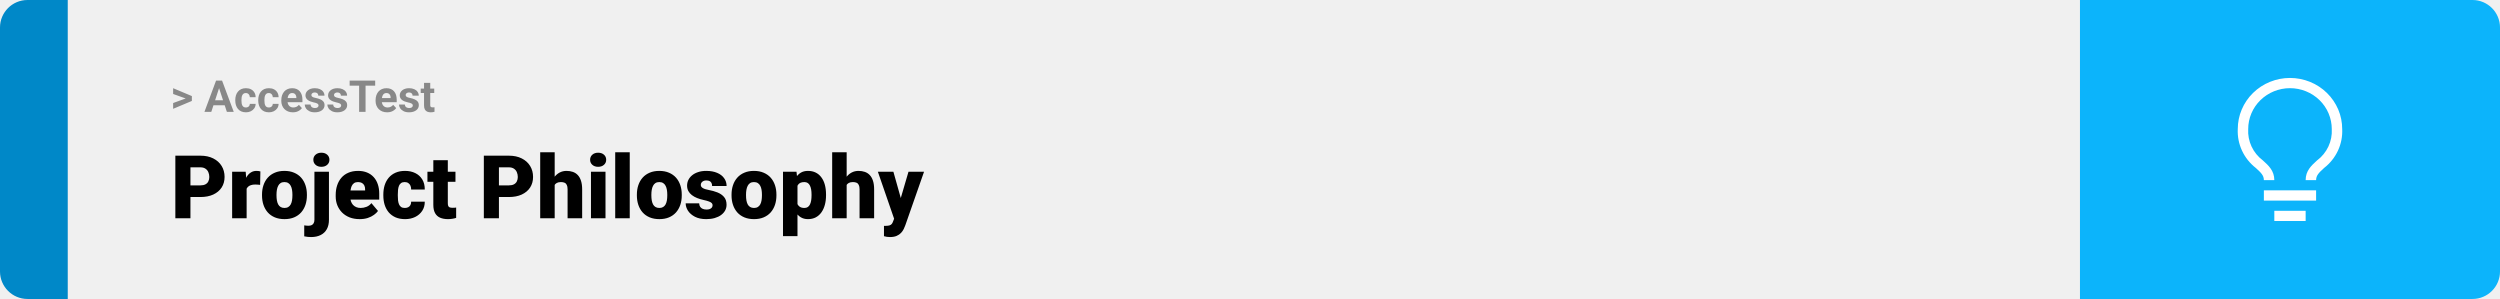
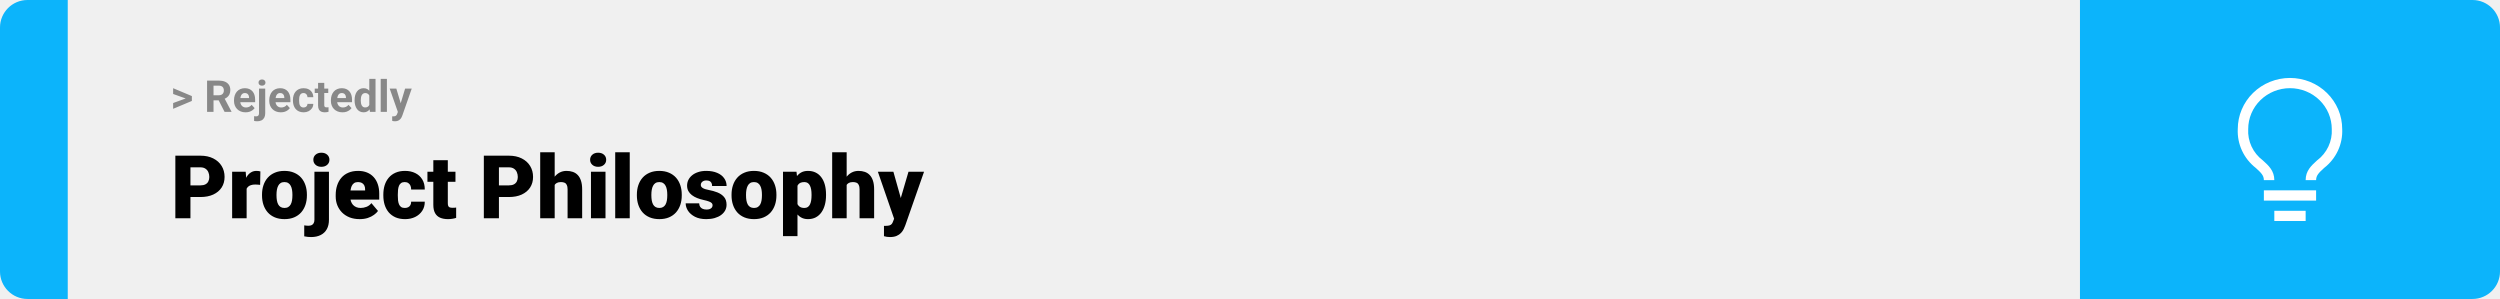
<svg xmlns="http://www.w3.org/2000/svg" width="1363" height="163" viewBox="0 0 1363 163" fill="none">
-   <path d="M0 15C0 6.716 6.716 0 15 0H37V163H15C6.716 163 0 156.284 0 148V15Z" fill="#0088C8" />
+   <path d="M0 15C0 6.716 6.716 0 15 0H37V163H15C6.716 163 0 156.284 0 148V15Z" fill="#0CB4FB" />
  <rect width="1097" height="163" transform="translate(37)" fill="#F0F0F0" />
-   <path d="M101.906 53.922L94.394 51.238V48.086L104.602 52.375V54.637L101.906 53.922ZM94.394 56.172L101.918 53.43L104.602 52.785V55.035L94.394 59.324V56.172ZM119.836 46.855L115.195 61H111.457L117.797 43.938H120.176L119.836 46.855ZM123.691 61L119.039 46.855L118.664 43.938H121.066L127.441 61H123.691ZM123.48 54.648V57.402H114.469V54.648H123.48ZM134.051 58.598C134.465 58.598 134.832 58.52 135.152 58.363C135.473 58.199 135.723 57.973 135.902 57.684C136.09 57.387 136.188 57.039 136.195 56.641H139.371C139.363 57.531 139.125 58.324 138.656 59.02C138.188 59.707 137.559 60.25 136.77 60.648C135.98 61.039 135.098 61.234 134.121 61.234C133.137 61.234 132.277 61.07 131.543 60.742C130.816 60.414 130.211 59.961 129.727 59.383C129.242 58.797 128.879 58.117 128.637 57.344C128.395 56.562 128.273 55.727 128.273 54.836V54.496C128.273 53.598 128.395 52.762 128.637 51.988C128.879 51.207 129.242 50.527 129.727 49.949C130.211 49.363 130.816 48.906 131.543 48.578C132.27 48.25 133.121 48.086 134.098 48.086C135.137 48.086 136.047 48.285 136.828 48.684C137.617 49.082 138.234 49.652 138.68 50.395C139.133 51.129 139.363 52 139.371 53.008H136.195C136.188 52.586 136.098 52.203 135.926 51.859C135.762 51.516 135.52 51.242 135.199 51.039C134.887 50.828 134.5 50.723 134.039 50.723C133.547 50.723 133.145 50.828 132.832 51.039C132.52 51.242 132.277 51.523 132.105 51.883C131.934 52.234 131.812 52.637 131.742 53.09C131.68 53.535 131.648 54.004 131.648 54.496V54.836C131.648 55.328 131.68 55.801 131.742 56.254C131.805 56.707 131.922 57.109 132.094 57.461C132.273 57.812 132.52 58.09 132.832 58.293C133.145 58.496 133.551 58.598 134.051 58.598ZM146.566 58.598C146.98 58.598 147.348 58.52 147.668 58.363C147.988 58.199 148.238 57.973 148.418 57.684C148.605 57.387 148.703 57.039 148.711 56.641H151.887C151.879 57.531 151.641 58.324 151.172 59.02C150.703 59.707 150.074 60.25 149.285 60.648C148.496 61.039 147.613 61.234 146.637 61.234C145.652 61.234 144.793 61.07 144.059 60.742C143.332 60.414 142.727 59.961 142.242 59.383C141.758 58.797 141.395 58.117 141.152 57.344C140.91 56.562 140.789 55.727 140.789 54.836V54.496C140.789 53.598 140.91 52.762 141.152 51.988C141.395 51.207 141.758 50.527 142.242 49.949C142.727 49.363 143.332 48.906 144.059 48.578C144.785 48.25 145.637 48.086 146.613 48.086C147.652 48.086 148.562 48.285 149.344 48.684C150.133 49.082 150.75 49.652 151.195 50.395C151.648 51.129 151.879 52 151.887 53.008H148.711C148.703 52.586 148.613 52.203 148.441 51.859C148.277 51.516 148.035 51.242 147.715 51.039C147.402 50.828 147.016 50.723 146.555 50.723C146.062 50.723 145.66 50.828 145.348 51.039C145.035 51.242 144.793 51.523 144.621 51.883C144.449 52.234 144.328 52.637 144.258 53.09C144.195 53.535 144.164 54.004 144.164 54.496V54.836C144.164 55.328 144.195 55.801 144.258 56.254C144.32 56.707 144.438 57.109 144.609 57.461C144.789 57.812 145.035 58.09 145.348 58.293C145.66 58.496 146.066 58.598 146.566 58.598ZM159.68 61.234C158.695 61.234 157.812 61.078 157.031 60.766C156.25 60.445 155.586 60.004 155.039 59.441C154.5 58.879 154.086 58.227 153.797 57.484C153.508 56.734 153.363 55.938 153.363 55.094V54.625C153.363 53.664 153.5 52.785 153.773 51.988C154.047 51.191 154.438 50.5 154.945 49.914C155.461 49.328 156.086 48.879 156.82 48.566C157.555 48.246 158.383 48.086 159.305 48.086C160.203 48.086 161 48.234 161.695 48.531C162.391 48.828 162.973 49.25 163.441 49.797C163.918 50.344 164.277 51 164.52 51.766C164.762 52.523 164.883 53.367 164.883 54.297V55.703H154.805V53.453H161.566V53.195C161.566 52.727 161.48 52.309 161.309 51.941C161.145 51.566 160.895 51.27 160.559 51.051C160.223 50.832 159.793 50.723 159.27 50.723C158.824 50.723 158.441 50.82 158.121 51.016C157.801 51.211 157.539 51.484 157.336 51.836C157.141 52.188 156.992 52.602 156.891 53.078C156.797 53.547 156.75 54.062 156.75 54.625V55.094C156.75 55.602 156.82 56.07 156.961 56.5C157.109 56.93 157.316 57.301 157.582 57.613C157.855 57.926 158.184 58.168 158.566 58.34C158.957 58.512 159.398 58.598 159.891 58.598C160.5 58.598 161.066 58.48 161.59 58.246C162.121 58.004 162.578 57.641 162.961 57.156L164.602 58.938C164.336 59.32 163.973 59.688 163.512 60.039C163.059 60.391 162.512 60.68 161.871 60.906C161.23 61.125 160.5 61.234 159.68 61.234ZM173.66 57.496C173.66 57.254 173.59 57.035 173.449 56.84C173.309 56.645 173.047 56.465 172.664 56.301C172.289 56.129 171.746 55.973 171.035 55.832C170.395 55.691 169.797 55.516 169.242 55.305C168.695 55.086 168.219 54.824 167.812 54.52C167.414 54.215 167.102 53.855 166.875 53.441C166.648 53.02 166.535 52.539 166.535 52C166.535 51.469 166.648 50.969 166.875 50.5C167.109 50.031 167.441 49.617 167.871 49.258C168.309 48.891 168.84 48.605 169.465 48.402C170.098 48.191 170.809 48.086 171.598 48.086C172.699 48.086 173.645 48.262 174.434 48.613C175.23 48.965 175.84 49.449 176.262 50.066C176.691 50.676 176.906 51.371 176.906 52.152H173.531C173.531 51.824 173.461 51.531 173.32 51.273C173.188 51.008 172.977 50.801 172.688 50.652C172.406 50.496 172.039 50.418 171.586 50.418C171.211 50.418 170.887 50.484 170.613 50.617C170.34 50.742 170.129 50.914 169.98 51.133C169.84 51.344 169.77 51.578 169.77 51.836C169.77 52.031 169.809 52.207 169.887 52.363C169.973 52.512 170.109 52.648 170.297 52.773C170.484 52.898 170.727 53.016 171.023 53.125C171.328 53.227 171.703 53.32 172.148 53.406C173.062 53.594 173.879 53.84 174.598 54.145C175.316 54.441 175.887 54.848 176.309 55.363C176.73 55.871 176.941 56.539 176.941 57.367C176.941 57.93 176.816 58.445 176.566 58.914C176.316 59.383 175.957 59.793 175.488 60.145C175.02 60.488 174.457 60.758 173.801 60.953C173.152 61.141 172.422 61.234 171.609 61.234C170.43 61.234 169.43 61.023 168.609 60.602C167.797 60.18 167.18 59.645 166.758 58.996C166.344 58.34 166.137 57.668 166.137 56.98H169.336C169.352 57.441 169.469 57.812 169.688 58.094C169.914 58.375 170.199 58.578 170.543 58.703C170.895 58.828 171.273 58.891 171.68 58.891C172.117 58.891 172.48 58.832 172.77 58.715C173.059 58.59 173.277 58.426 173.426 58.223C173.582 58.012 173.66 57.77 173.66 57.496ZM185.988 57.496C185.988 57.254 185.918 57.035 185.777 56.84C185.637 56.645 185.375 56.465 184.992 56.301C184.617 56.129 184.074 55.973 183.363 55.832C182.723 55.691 182.125 55.516 181.57 55.305C181.023 55.086 180.547 54.824 180.141 54.52C179.742 54.215 179.43 53.855 179.203 53.441C178.977 53.02 178.863 52.539 178.863 52C178.863 51.469 178.977 50.969 179.203 50.5C179.438 50.031 179.77 49.617 180.199 49.258C180.637 48.891 181.168 48.605 181.793 48.402C182.426 48.191 183.137 48.086 183.926 48.086C185.027 48.086 185.973 48.262 186.762 48.613C187.559 48.965 188.168 49.449 188.59 50.066C189.02 50.676 189.234 51.371 189.234 52.152H185.859C185.859 51.824 185.789 51.531 185.648 51.273C185.516 51.008 185.305 50.801 185.016 50.652C184.734 50.496 184.367 50.418 183.914 50.418C183.539 50.418 183.215 50.484 182.941 50.617C182.668 50.742 182.457 50.914 182.309 51.133C182.168 51.344 182.098 51.578 182.098 51.836C182.098 52.031 182.137 52.207 182.215 52.363C182.301 52.512 182.438 52.648 182.625 52.773C182.812 52.898 183.055 53.016 183.352 53.125C183.656 53.227 184.031 53.32 184.477 53.406C185.391 53.594 186.207 53.84 186.926 54.145C187.645 54.441 188.215 54.848 188.637 55.363C189.059 55.871 189.27 56.539 189.27 57.367C189.27 57.93 189.145 58.445 188.895 58.914C188.645 59.383 188.285 59.793 187.816 60.145C187.348 60.488 186.785 60.758 186.129 60.953C185.48 61.141 184.75 61.234 183.938 61.234C182.758 61.234 181.758 61.023 180.938 60.602C180.125 60.18 179.508 59.645 179.086 58.996C178.672 58.34 178.465 57.668 178.465 56.98H181.664C181.68 57.441 181.797 57.812 182.016 58.094C182.242 58.375 182.527 58.578 182.871 58.703C183.223 58.828 183.602 58.891 184.008 58.891C184.445 58.891 184.809 58.832 185.098 58.715C185.387 58.59 185.605 58.426 185.754 58.223C185.91 58.012 185.988 57.77 185.988 57.496ZM199.301 43.938V61H195.797V43.938H199.301ZM204.551 43.938V46.691H190.629V43.938H204.551ZM211.078 61.234C210.094 61.234 209.211 61.078 208.43 60.766C207.648 60.445 206.984 60.004 206.438 59.441C205.898 58.879 205.484 58.227 205.195 57.484C204.906 56.734 204.762 55.938 204.762 55.094V54.625C204.762 53.664 204.898 52.785 205.172 51.988C205.445 51.191 205.836 50.5 206.344 49.914C206.859 49.328 207.484 48.879 208.219 48.566C208.953 48.246 209.781 48.086 210.703 48.086C211.602 48.086 212.398 48.234 213.094 48.531C213.789 48.828 214.371 49.25 214.84 49.797C215.316 50.344 215.676 51 215.918 51.766C216.16 52.523 216.281 53.367 216.281 54.297V55.703H206.203V53.453H212.965V53.195C212.965 52.727 212.879 52.309 212.707 51.941C212.543 51.566 212.293 51.27 211.957 51.051C211.621 50.832 211.191 50.723 210.668 50.723C210.223 50.723 209.84 50.82 209.52 51.016C209.199 51.211 208.938 51.484 208.734 51.836C208.539 52.188 208.391 52.602 208.289 53.078C208.195 53.547 208.148 54.062 208.148 54.625V55.094C208.148 55.602 208.219 56.07 208.359 56.5C208.508 56.93 208.715 57.301 208.98 57.613C209.254 57.926 209.582 58.168 209.965 58.34C210.355 58.512 210.797 58.598 211.289 58.598C211.898 58.598 212.465 58.48 212.988 58.246C213.52 58.004 213.977 57.641 214.359 57.156L216 58.938C215.734 59.32 215.371 59.688 214.91 60.039C214.457 60.391 213.91 60.68 213.27 60.906C212.629 61.125 211.898 61.234 211.078 61.234ZM225.059 57.496C225.059 57.254 224.988 57.035 224.848 56.84C224.707 56.645 224.445 56.465 224.062 56.301C223.688 56.129 223.145 55.973 222.434 55.832C221.793 55.691 221.195 55.516 220.641 55.305C220.094 55.086 219.617 54.824 219.211 54.52C218.812 54.215 218.5 53.855 218.273 53.441C218.047 53.02 217.934 52.539 217.934 52C217.934 51.469 218.047 50.969 218.273 50.5C218.508 50.031 218.84 49.617 219.27 49.258C219.707 48.891 220.238 48.605 220.863 48.402C221.496 48.191 222.207 48.086 222.996 48.086C224.098 48.086 225.043 48.262 225.832 48.613C226.629 48.965 227.238 49.449 227.66 50.066C228.09 50.676 228.305 51.371 228.305 52.152H224.93C224.93 51.824 224.859 51.531 224.719 51.273C224.586 51.008 224.375 50.801 224.086 50.652C223.805 50.496 223.438 50.418 222.984 50.418C222.609 50.418 222.285 50.484 222.012 50.617C221.738 50.742 221.527 50.914 221.379 51.133C221.238 51.344 221.168 51.578 221.168 51.836C221.168 52.031 221.207 52.207 221.285 52.363C221.371 52.512 221.508 52.648 221.695 52.773C221.883 52.898 222.125 53.016 222.422 53.125C222.727 53.227 223.102 53.32 223.547 53.406C224.461 53.594 225.277 53.84 225.996 54.145C226.715 54.441 227.285 54.848 227.707 55.363C228.129 55.871 228.34 56.539 228.34 57.367C228.34 57.93 228.215 58.445 227.965 58.914C227.715 59.383 227.355 59.793 226.887 60.145C226.418 60.488 225.855 60.758 225.199 60.953C224.551 61.141 223.82 61.234 223.008 61.234C221.828 61.234 220.828 61.023 220.008 60.602C219.195 60.18 218.578 59.645 218.156 58.996C217.742 58.34 217.535 57.668 217.535 56.98H220.734C220.75 57.441 220.867 57.812 221.086 58.094C221.312 58.375 221.598 58.578 221.941 58.703C222.293 58.828 222.672 58.891 223.078 58.891C223.516 58.891 223.879 58.832 224.168 58.715C224.457 58.59 224.676 58.426 224.824 58.223C224.98 58.012 225.059 57.77 225.059 57.496ZM236.742 48.32V50.711H229.359V48.32H236.742ZM231.188 45.191H234.562V57.18C234.562 57.547 234.609 57.828 234.703 58.023C234.805 58.219 234.953 58.355 235.148 58.434C235.344 58.504 235.59 58.539 235.887 58.539C236.098 58.539 236.285 58.531 236.449 58.516C236.621 58.492 236.766 58.469 236.883 58.445L236.895 60.93C236.605 61.023 236.293 61.098 235.957 61.152C235.621 61.207 235.25 61.234 234.844 61.234C234.102 61.234 233.453 61.113 232.898 60.871C232.352 60.621 231.93 60.223 231.633 59.676C231.336 59.129 231.188 58.41 231.188 57.52V45.191Z" fill="#888888" />
+   <path d="M101.906 53.922L94.394 51.238V48.086L104.602 52.375V54.637L101.906 53.922ZM94.394 56.172L101.918 53.43L104.602 52.785V55.035L94.394 59.324V56.172ZM112.898 43.938H119.262C120.566 43.938 121.688 44.133 122.625 44.523C123.57 44.914 124.297 45.492 124.805 46.258C125.312 47.023 125.566 47.965 125.566 49.082C125.566 49.996 125.41 50.781 125.098 51.438C124.793 52.086 124.359 52.629 123.797 53.066C123.242 53.496 122.59 53.84 121.84 54.098L120.727 54.684H115.195L115.172 51.941H119.285C119.902 51.941 120.414 51.832 120.82 51.613C121.227 51.395 121.531 51.09 121.734 50.699C121.945 50.309 122.051 49.855 122.051 49.34C122.051 48.793 121.949 48.32 121.746 47.922C121.543 47.523 121.234 47.219 120.82 47.008C120.406 46.797 119.887 46.691 119.262 46.691H116.414V61H112.898V43.938ZM122.438 61L118.547 53.395L122.262 53.371L126.199 60.836V61H122.438ZM133.898 61.234C132.914 61.234 132.031 61.078 131.25 60.766C130.469 60.445 129.805 60.004 129.258 59.441C128.719 58.879 128.305 58.227 128.016 57.484C127.727 56.734 127.582 55.938 127.582 55.094V54.625C127.582 53.664 127.719 52.785 127.992 51.988C128.266 51.191 128.656 50.5 129.164 49.914C129.68 49.328 130.305 48.879 131.039 48.566C131.773 48.246 132.602 48.086 133.523 48.086C134.422 48.086 135.219 48.234 135.914 48.531C136.609 48.828 137.191 49.25 137.66 49.797C138.137 50.344 138.496 51 138.738 51.766C138.98 52.523 139.102 53.367 139.102 54.297V55.703H129.023V53.453H135.785V53.195C135.785 52.727 135.699 52.309 135.527 51.941C135.363 51.566 135.113 51.27 134.777 51.051C134.441 50.832 134.012 50.723 133.488 50.723C133.043 50.723 132.66 50.82 132.34 51.016C132.02 51.211 131.758 51.484 131.555 51.836C131.359 52.188 131.211 52.602 131.109 53.078C131.016 53.547 130.969 54.062 130.969 54.625V55.094C130.969 55.602 131.039 56.07 131.18 56.5C131.328 56.93 131.535 57.301 131.801 57.613C132.074 57.926 132.402 58.168 132.785 58.34C133.176 58.512 133.617 58.598 134.109 58.598C134.719 58.598 135.285 58.48 135.809 58.246C136.34 58.004 136.797 57.641 137.18 57.156L138.82 58.938C138.555 59.32 138.191 59.688 137.73 60.039C137.277 60.391 136.73 60.68 136.09 60.906C135.449 61.125 134.719 61.234 133.898 61.234ZM141.211 48.32H144.598V61.762C144.598 62.699 144.426 63.492 144.082 64.141C143.738 64.789 143.242 65.281 142.594 65.617C141.945 65.953 141.16 66.121 140.238 66.121C139.949 66.121 139.668 66.106 139.395 66.074C139.113 66.043 138.824 65.992 138.527 65.922L138.539 63.332C138.727 63.363 138.91 63.387 139.09 63.402C139.262 63.426 139.438 63.438 139.617 63.438C139.969 63.438 140.262 63.379 140.496 63.262C140.73 63.145 140.906 62.961 141.023 62.711C141.148 62.469 141.211 62.152 141.211 61.762V48.32ZM140.941 45.016C140.941 44.523 141.113 44.117 141.457 43.797C141.809 43.477 142.27 43.316 142.84 43.316C143.418 43.316 143.879 43.477 144.223 43.797C144.566 44.117 144.738 44.523 144.738 45.016C144.738 45.508 144.566 45.914 144.223 46.234C143.879 46.555 143.418 46.715 142.84 46.715C142.27 46.715 141.809 46.555 141.457 46.234C141.113 45.914 140.941 45.508 140.941 45.016ZM153.117 61.234C152.133 61.234 151.25 61.078 150.469 60.766C149.688 60.445 149.023 60.004 148.477 59.441C147.938 58.879 147.523 58.227 147.234 57.484C146.945 56.734 146.801 55.938 146.801 55.094V54.625C146.801 53.664 146.938 52.785 147.211 51.988C147.484 51.191 147.875 50.5 148.383 49.914C148.898 49.328 149.523 48.879 150.258 48.566C150.992 48.246 151.82 48.086 152.742 48.086C153.641 48.086 154.438 48.234 155.133 48.531C155.828 48.828 156.41 49.25 156.879 49.797C157.355 50.344 157.715 51 157.957 51.766C158.199 52.523 158.32 53.367 158.32 54.297V55.703H148.242V53.453H155.004V53.195C155.004 52.727 154.918 52.309 154.746 51.941C154.582 51.566 154.332 51.27 153.996 51.051C153.66 50.832 153.23 50.723 152.707 50.723C152.262 50.723 151.879 50.82 151.559 51.016C151.238 51.211 150.977 51.484 150.773 51.836C150.578 52.188 150.43 52.602 150.328 53.078C150.234 53.547 150.188 54.062 150.188 54.625V55.094C150.188 55.602 150.258 56.07 150.398 56.5C150.547 56.93 150.754 57.301 151.02 57.613C151.293 57.926 151.621 58.168 152.004 58.34C152.395 58.512 152.836 58.598 153.328 58.598C153.938 58.598 154.504 58.48 155.027 58.246C155.559 58.004 156.016 57.641 156.398 57.156L158.039 58.938C157.773 59.32 157.41 59.688 156.949 60.039C156.496 60.391 155.949 60.68 155.309 60.906C154.668 61.125 153.938 61.234 153.117 61.234ZM165.48 58.598C165.895 58.598 166.262 58.52 166.582 58.363C166.902 58.199 167.152 57.973 167.332 57.684C167.52 57.387 167.617 57.039 167.625 56.641H170.801C170.793 57.531 170.555 58.324 170.086 59.02C169.617 59.707 168.988 60.25 168.199 60.648C167.41 61.039 166.527 61.234 165.551 61.234C164.566 61.234 163.707 61.07 162.973 60.742C162.246 60.414 161.641 59.961 161.156 59.383C160.672 58.797 160.309 58.117 160.066 57.344C159.824 56.562 159.703 55.727 159.703 54.836V54.496C159.703 53.598 159.824 52.762 160.066 51.988C160.309 51.207 160.672 50.527 161.156 49.949C161.641 49.363 162.246 48.906 162.973 48.578C163.699 48.25 164.551 48.086 165.527 48.086C166.566 48.086 167.477 48.285 168.258 48.684C169.047 49.082 169.664 49.652 170.109 50.395C170.562 51.129 170.793 52 170.801 53.008H167.625C167.617 52.586 167.527 52.203 167.355 51.859C167.191 51.516 166.949 51.242 166.629 51.039C166.316 50.828 165.93 50.723 165.469 50.723C164.977 50.723 164.574 50.828 164.262 51.039C163.949 51.242 163.707 51.523 163.535 51.883C163.363 52.234 163.242 52.637 163.172 53.09C163.109 53.535 163.078 54.004 163.078 54.496V54.836C163.078 55.328 163.109 55.801 163.172 56.254C163.234 56.707 163.352 57.109 163.523 57.461C163.703 57.812 163.949 58.09 164.262 58.293C164.574 58.496 164.98 58.598 165.48 58.598ZM178.969 48.32V50.711H171.586V48.32H178.969ZM173.414 45.191H176.789V57.18C176.789 57.547 176.836 57.828 176.93 58.023C177.031 58.219 177.18 58.355 177.375 58.434C177.57 58.504 177.816 58.539 178.113 58.539C178.324 58.539 178.512 58.531 178.676 58.516C178.848 58.492 178.992 58.469 179.109 58.445L179.121 60.93C178.832 61.023 178.52 61.098 178.184 61.152C177.848 61.207 177.477 61.234 177.07 61.234C176.328 61.234 175.68 61.113 175.125 60.871C174.578 60.621 174.156 60.223 173.859 59.676C173.562 59.129 173.414 58.41 173.414 57.52V45.191ZM186.727 61.234C185.742 61.234 184.859 61.078 184.078 60.766C183.297 60.445 182.633 60.004 182.086 59.441C181.547 58.879 181.133 58.227 180.844 57.484C180.555 56.734 180.41 55.938 180.41 55.094V54.625C180.41 53.664 180.547 52.785 180.82 51.988C181.094 51.191 181.484 50.5 181.992 49.914C182.508 49.328 183.133 48.879 183.867 48.566C184.602 48.246 185.43 48.086 186.352 48.086C187.25 48.086 188.047 48.234 188.742 48.531C189.438 48.828 190.02 49.25 190.488 49.797C190.965 50.344 191.324 51 191.566 51.766C191.809 52.523 191.93 53.367 191.93 54.297V55.703H181.852V53.453H188.613V53.195C188.613 52.727 188.527 52.309 188.355 51.941C188.191 51.566 187.941 51.27 187.605 51.051C187.27 50.832 186.84 50.723 186.316 50.723C185.871 50.723 185.488 50.82 185.168 51.016C184.848 51.211 184.586 51.484 184.383 51.836C184.188 52.188 184.039 52.602 183.938 53.078C183.844 53.547 183.797 54.062 183.797 54.625V55.094C183.797 55.602 183.867 56.07 184.008 56.5C184.156 56.93 184.363 57.301 184.629 57.613C184.902 57.926 185.23 58.168 185.613 58.34C186.004 58.512 186.445 58.598 186.938 58.598C187.547 58.598 188.113 58.48 188.637 58.246C189.168 58.004 189.625 57.641 190.008 57.156L191.648 58.938C191.383 59.32 191.02 59.688 190.559 60.039C190.105 60.391 189.559 60.68 188.918 60.906C188.277 61.125 187.547 61.234 186.727 61.234ZM201.34 58.234V43H204.738V61H201.68L201.34 58.234ZM193.324 54.812V54.566C193.324 53.598 193.434 52.719 193.652 51.93C193.871 51.133 194.191 50.449 194.613 49.879C195.035 49.309 195.555 48.867 196.172 48.555C196.789 48.242 197.492 48.086 198.281 48.086C199.023 48.086 199.672 48.242 200.227 48.555C200.789 48.867 201.266 49.312 201.656 49.891C202.055 50.461 202.375 51.137 202.617 51.918C202.859 52.691 203.035 53.539 203.145 54.461V55C203.035 55.883 202.859 56.703 202.617 57.461C202.375 58.219 202.055 58.883 201.656 59.453C201.266 60.016 200.789 60.453 200.227 60.766C199.664 61.078 199.008 61.234 198.258 61.234C197.469 61.234 196.766 61.074 196.148 60.754C195.539 60.434 195.023 59.984 194.602 59.406C194.188 58.828 193.871 58.148 193.652 57.367C193.434 56.586 193.324 55.734 193.324 54.812ZM196.699 54.566V54.812C196.699 55.336 196.738 55.824 196.816 56.277C196.902 56.73 197.039 57.133 197.227 57.484C197.422 57.828 197.672 58.098 197.977 58.293C198.289 58.48 198.668 58.574 199.113 58.574C199.691 58.574 200.168 58.445 200.543 58.188C200.918 57.922 201.203 57.559 201.398 57.098C201.602 56.637 201.719 56.105 201.75 55.504V53.969C201.727 53.477 201.656 53.035 201.539 52.645C201.43 52.246 201.266 51.906 201.047 51.625C200.836 51.344 200.57 51.125 200.25 50.969C199.938 50.812 199.566 50.734 199.137 50.734C198.699 50.734 198.324 50.836 198.012 51.039C197.699 51.234 197.445 51.504 197.25 51.848C197.062 52.191 196.922 52.598 196.828 53.066C196.742 53.527 196.699 54.027 196.699 54.566ZM210.938 43V61H207.551V43H210.938ZM217.488 59.57L220.852 48.32H224.473L219.375 62.91C219.266 63.23 219.117 63.574 218.93 63.941C218.75 64.309 218.504 64.656 218.191 64.984C217.887 65.32 217.5 65.594 217.031 65.805C216.57 66.016 216.004 66.121 215.332 66.121C215.012 66.121 214.75 66.102 214.547 66.062C214.344 66.023 214.102 65.969 213.82 65.898V63.426C213.906 63.426 213.996 63.426 214.09 63.426C214.184 63.434 214.273 63.438 214.359 63.438C214.805 63.438 215.168 63.387 215.449 63.285C215.73 63.184 215.957 63.027 216.129 62.816C216.301 62.613 216.438 62.348 216.539 62.02L217.488 59.57ZM216.082 48.32L218.836 57.508L219.316 61.082L217.02 61.328L212.461 48.32H216.082Z" fill="#888888" />
  <path d="M109.219 107.422H100.734V101.07H109.219C110.375 101.07 111.312 100.875 112.031 100.484C112.75 100.094 113.273 99.555 113.602 98.867C113.945 98.164 114.117 97.375 114.117 96.5C114.117 95.562 113.945 94.695 113.602 93.898C113.273 93.102 112.75 92.461 112.031 91.977C111.312 91.477 110.375 91.227 109.219 91.227H103.828V119H95.602V84.875H109.219C111.953 84.875 114.305 85.375 116.273 86.375C118.258 87.375 119.781 88.75 120.844 90.5C121.906 92.234 122.438 94.219 122.438 96.453C122.438 98.656 121.906 100.578 120.844 102.219C119.781 103.859 118.258 105.141 116.273 106.062C114.305 106.969 111.953 107.422 109.219 107.422ZM134.461 99.922V119H126.562V93.641H133.945L134.461 99.922ZM141.961 93.453L141.82 100.789C141.508 100.758 141.086 100.719 140.555 100.672C140.023 100.625 139.578 100.602 139.219 100.602C138.297 100.602 137.5 100.711 136.828 100.93C136.172 101.133 135.625 101.445 135.188 101.867C134.766 102.273 134.453 102.789 134.25 103.414C134.062 104.039 133.977 104.766 133.992 105.594L132.562 104.656C132.562 102.953 132.727 101.406 133.055 100.016C133.398 98.609 133.883 97.398 134.508 96.383C135.133 95.352 135.891 94.562 136.781 94.016C137.672 93.453 138.672 93.172 139.781 93.172C140.172 93.172 140.555 93.195 140.93 93.242C141.32 93.289 141.664 93.359 141.961 93.453ZM142.852 106.578V106.086C142.852 104.227 143.117 102.516 143.648 100.953C144.18 99.375 144.961 98.008 145.992 96.852C147.023 95.695 148.297 94.797 149.812 94.156C151.328 93.5 153.078 93.172 155.062 93.172C157.062 93.172 158.82 93.5 160.336 94.156C161.867 94.797 163.148 95.695 164.18 96.852C165.211 98.008 165.992 99.375 166.523 100.953C167.055 102.516 167.32 104.227 167.32 106.086V106.578C167.32 108.422 167.055 110.133 166.523 111.711C165.992 113.273 165.211 114.641 164.18 115.812C163.148 116.969 161.875 117.867 160.359 118.508C158.844 119.148 157.094 119.469 155.109 119.469C153.125 119.469 151.367 119.148 149.836 118.508C148.305 117.867 147.023 116.969 145.992 115.812C144.961 114.641 144.18 113.273 143.648 111.711C143.117 110.133 142.852 108.422 142.852 106.578ZM150.75 106.086V106.578C150.75 107.531 150.82 108.422 150.961 109.25C151.102 110.078 151.336 110.805 151.664 111.43C151.992 112.039 152.438 112.516 153 112.859C153.562 113.203 154.266 113.375 155.109 113.375C155.938 113.375 156.625 113.203 157.172 112.859C157.734 112.516 158.18 112.039 158.508 111.43C158.836 110.805 159.07 110.078 159.211 109.25C159.352 108.422 159.422 107.531 159.422 106.578V106.086C159.422 105.164 159.352 104.297 159.211 103.484C159.07 102.656 158.836 101.93 158.508 101.305C158.18 100.664 157.734 100.164 157.172 99.805C156.609 99.445 155.906 99.266 155.062 99.266C154.234 99.266 153.539 99.445 152.977 99.805C152.43 100.164 151.992 100.664 151.664 101.305C151.336 101.93 151.102 102.656 150.961 103.484C150.82 104.297 150.75 105.164 150.75 106.086ZM171.422 93.641H179.344V119.82C179.344 121.852 178.953 123.562 178.172 124.953C177.391 126.359 176.273 127.422 174.82 128.141C173.367 128.875 171.633 129.242 169.617 129.242C168.945 129.242 168.328 129.211 167.766 129.148C167.188 129.102 166.555 129 165.867 128.844V122.867C166.273 122.93 166.648 122.977 166.992 123.008C167.336 123.055 167.711 123.078 168.117 123.078C168.836 123.078 169.438 122.961 169.922 122.727C170.406 122.492 170.773 122.133 171.023 121.648C171.289 121.164 171.422 120.555 171.422 119.82V93.641ZM170.836 87.102C170.836 85.977 171.242 85.055 172.055 84.336C172.867 83.617 173.922 83.258 175.219 83.258C176.516 83.258 177.57 83.617 178.383 84.336C179.195 85.055 179.602 85.977 179.602 87.102C179.602 88.227 179.195 89.148 178.383 89.867C177.57 90.586 176.516 90.945 175.219 90.945C173.922 90.945 172.867 90.586 172.055 89.867C171.242 89.148 170.836 88.227 170.836 87.102ZM196.102 119.469C194.039 119.469 192.195 119.148 190.57 118.508C188.945 117.852 187.57 116.953 186.445 115.812C185.336 114.672 184.484 113.359 183.891 111.875C183.312 110.391 183.023 108.82 183.023 107.164V106.273C183.023 104.414 183.281 102.695 183.797 101.117C184.312 99.523 185.078 98.133 186.094 96.945C187.109 95.758 188.383 94.836 189.914 94.18C191.445 93.508 193.227 93.172 195.258 93.172C197.055 93.172 198.664 93.461 200.086 94.039C201.508 94.617 202.711 95.445 203.695 96.523C204.695 97.602 205.453 98.906 205.969 100.438C206.5 101.969 206.766 103.688 206.766 105.594V108.805H186.047V103.859H199.055V103.25C199.07 102.406 198.922 101.688 198.609 101.094C198.312 100.5 197.875 100.047 197.297 99.734C196.719 99.422 196.016 99.266 195.188 99.266C194.328 99.266 193.617 99.453 193.055 99.828C192.508 100.203 192.078 100.719 191.766 101.375C191.469 102.016 191.258 102.758 191.133 103.602C191.008 104.445 190.945 105.336 190.945 106.273V107.164C190.945 108.102 191.07 108.953 191.32 109.719C191.586 110.484 191.961 111.141 192.445 111.688C192.945 112.219 193.539 112.633 194.227 112.93C194.93 113.227 195.727 113.375 196.617 113.375C197.695 113.375 198.758 113.172 199.805 112.766C200.852 112.359 201.75 111.688 202.5 110.75L206.086 115.016C205.57 115.75 204.836 116.461 203.883 117.148C202.945 117.836 201.82 118.398 200.508 118.836C199.195 119.258 197.727 119.469 196.102 119.469ZM220.688 113.375C221.422 113.375 222.047 113.242 222.562 112.977C223.094 112.695 223.492 112.305 223.758 111.805C224.039 111.289 224.172 110.672 224.156 109.953H231.586C231.602 111.859 231.133 113.531 230.18 114.969C229.242 116.391 227.961 117.5 226.336 118.297C224.727 119.078 222.906 119.469 220.875 119.469C218.891 119.469 217.156 119.148 215.672 118.508C214.188 117.852 212.945 116.945 211.945 115.789C210.961 114.617 210.219 113.25 209.719 111.688C209.234 110.125 208.992 108.43 208.992 106.602V106.062C208.992 104.234 209.234 102.539 209.719 100.977C210.219 99.398 210.961 98.031 211.945 96.875C212.945 95.703 214.18 94.797 215.648 94.156C217.133 93.5 218.859 93.172 220.828 93.172C222.938 93.172 224.797 93.57 226.406 94.367C228.031 95.164 229.305 96.32 230.227 97.836C231.148 99.352 231.602 101.188 231.586 103.344H224.156C224.172 102.578 224.055 101.891 223.805 101.281C223.555 100.672 223.164 100.188 222.633 99.828C222.117 99.453 221.453 99.266 220.641 99.266C219.828 99.266 219.172 99.445 218.672 99.805C218.172 100.164 217.789 100.664 217.523 101.305C217.273 101.93 217.102 102.648 217.008 103.461C216.93 104.273 216.891 105.141 216.891 106.062V106.602C216.891 107.539 216.93 108.422 217.008 109.25C217.102 110.062 217.281 110.781 217.547 111.406C217.812 112.016 218.195 112.5 218.695 112.859C219.195 113.203 219.859 113.375 220.688 113.375ZM248.32 93.641V99.125H233.039V93.641H248.32ZM236.25 87.336H244.148V110.727C244.148 111.398 244.227 111.922 244.383 112.297C244.539 112.656 244.805 112.914 245.18 113.07C245.57 113.211 246.086 113.281 246.727 113.281C247.18 113.281 247.555 113.273 247.852 113.258C248.148 113.227 248.43 113.188 248.695 113.141V118.789C248.023 119.008 247.32 119.172 246.586 119.281C245.852 119.406 245.07 119.469 244.242 119.469C242.555 119.469 241.109 119.203 239.906 118.672C238.719 118.141 237.812 117.305 237.188 116.164C236.562 115.023 236.25 113.539 236.25 111.711V87.336ZM277.406 107.422H268.922V101.07H277.406C278.562 101.07 279.5 100.875 280.219 100.484C280.938 100.094 281.461 99.555 281.789 98.867C282.133 98.164 282.305 97.375 282.305 96.5C282.305 95.562 282.133 94.695 281.789 93.898C281.461 93.102 280.938 92.461 280.219 91.977C279.5 91.477 278.562 91.227 277.406 91.227H272.016V119H263.789V84.875H277.406C280.141 84.875 282.492 85.375 284.461 86.375C286.445 87.375 287.969 88.75 289.031 90.5C290.094 92.234 290.625 94.219 290.625 96.453C290.625 98.656 290.094 100.578 289.031 102.219C287.969 103.859 286.445 105.141 284.461 106.062C282.492 106.969 280.141 107.422 277.406 107.422ZM302.414 83V119H294.516V83H302.414ZM301.477 105.453L299.625 105.5C299.625 103.719 299.844 102.078 300.281 100.578C300.719 99.078 301.344 97.773 302.156 96.664C302.969 95.555 303.945 94.695 305.086 94.086C306.227 93.477 307.492 93.172 308.883 93.172C310.133 93.172 311.273 93.352 312.305 93.711C313.352 94.07 314.25 94.648 315 95.445C315.766 96.242 316.352 97.281 316.758 98.562C317.18 99.844 317.391 101.406 317.391 103.25V119H309.445V103.203C309.445 102.172 309.297 101.375 309 100.812C308.719 100.234 308.312 99.836 307.781 99.617C307.25 99.383 306.602 99.266 305.836 99.266C304.914 99.266 304.164 99.422 303.586 99.734C303.008 100.047 302.562 100.484 302.25 101.047C301.953 101.594 301.75 102.242 301.641 102.992C301.531 103.742 301.477 104.562 301.477 105.453ZM330.117 93.641V119H322.195V93.641H330.117ZM321.727 87.102C321.727 85.977 322.133 85.055 322.945 84.336C323.758 83.617 324.812 83.258 326.109 83.258C327.406 83.258 328.461 83.617 329.273 84.336C330.086 85.055 330.492 85.977 330.492 87.102C330.492 88.227 330.086 89.148 329.273 89.867C328.461 90.586 327.406 90.945 326.109 90.945C324.812 90.945 323.758 90.586 322.945 89.867C322.133 89.148 321.727 88.227 321.727 87.102ZM343.336 83V119H335.414V83H343.336ZM347.227 106.578V106.086C347.227 104.227 347.492 102.516 348.023 100.953C348.555 99.375 349.336 98.008 350.367 96.852C351.398 95.695 352.672 94.797 354.188 94.156C355.703 93.5 357.453 93.172 359.438 93.172C361.438 93.172 363.195 93.5 364.711 94.156C366.242 94.797 367.523 95.695 368.555 96.852C369.586 98.008 370.367 99.375 370.898 100.953C371.43 102.516 371.695 104.227 371.695 106.086V106.578C371.695 108.422 371.43 110.133 370.898 111.711C370.367 113.273 369.586 114.641 368.555 115.812C367.523 116.969 366.25 117.867 364.734 118.508C363.219 119.148 361.469 119.469 359.484 119.469C357.5 119.469 355.742 119.148 354.211 118.508C352.68 117.867 351.398 116.969 350.367 115.812C349.336 114.641 348.555 113.273 348.023 111.711C347.492 110.133 347.227 108.422 347.227 106.578ZM355.125 106.086V106.578C355.125 107.531 355.195 108.422 355.336 109.25C355.477 110.078 355.711 110.805 356.039 111.43C356.367 112.039 356.812 112.516 357.375 112.859C357.938 113.203 358.641 113.375 359.484 113.375C360.312 113.375 361 113.203 361.547 112.859C362.109 112.516 362.555 112.039 362.883 111.43C363.211 110.805 363.445 110.078 363.586 109.25C363.727 108.422 363.797 107.531 363.797 106.578V106.086C363.797 105.164 363.727 104.297 363.586 103.484C363.445 102.656 363.211 101.93 362.883 101.305C362.555 100.664 362.109 100.164 361.547 99.805C360.984 99.445 360.281 99.266 359.438 99.266C358.609 99.266 357.914 99.445 357.352 99.805C356.805 100.164 356.367 100.664 356.039 101.305C355.711 101.93 355.477 102.656 355.336 103.484C355.195 104.297 355.125 105.164 355.125 106.086ZM388.5 111.875C388.5 111.438 388.352 111.062 388.055 110.75C387.773 110.422 387.273 110.125 386.555 109.859C385.836 109.578 384.828 109.297 383.531 109.016C382.297 108.75 381.133 108.398 380.039 107.961C378.961 107.523 378.016 106.992 377.203 106.367C376.391 105.742 375.75 105 375.281 104.141C374.828 103.281 374.602 102.297 374.602 101.188C374.602 100.109 374.828 99.094 375.281 98.141C375.75 97.172 376.43 96.32 377.32 95.586C378.227 94.836 379.328 94.25 380.625 93.828C381.922 93.391 383.398 93.172 385.055 93.172C387.336 93.172 389.305 93.523 390.961 94.227C392.617 94.914 393.891 95.883 394.781 97.133C395.688 98.367 396.141 99.797 396.141 101.422H388.242C388.242 100.781 388.133 100.234 387.914 99.781C387.711 99.328 387.375 98.984 386.906 98.75C386.438 98.5 385.812 98.375 385.031 98.375C384.484 98.375 383.984 98.477 383.531 98.68C383.094 98.883 382.742 99.164 382.477 99.523C382.211 99.883 382.078 100.305 382.078 100.789C382.078 101.133 382.156 101.445 382.312 101.727C382.484 101.992 382.742 102.242 383.086 102.477C383.43 102.695 383.867 102.898 384.398 103.086C384.93 103.258 385.57 103.414 386.32 103.555C388.023 103.867 389.617 104.312 391.102 104.891C392.586 105.469 393.789 106.289 394.711 107.352C395.648 108.414 396.117 109.844 396.117 111.641C396.117 112.766 395.859 113.805 395.344 114.758C394.828 115.695 394.086 116.523 393.117 117.242C392.148 117.945 390.984 118.492 389.625 118.883C388.266 119.273 386.734 119.469 385.031 119.469C382.609 119.469 380.562 119.039 378.891 118.18C377.219 117.305 375.953 116.211 375.094 114.898C374.25 113.57 373.828 112.227 373.828 110.867H381.188C381.219 111.648 381.406 112.289 381.75 112.789C382.109 113.289 382.586 113.656 383.18 113.891C383.773 114.125 384.461 114.242 385.242 114.242C385.961 114.242 386.555 114.141 387.023 113.938C387.508 113.734 387.875 113.461 388.125 113.117C388.375 112.758 388.5 112.344 388.5 111.875ZM398.836 106.578V106.086C398.836 104.227 399.102 102.516 399.633 100.953C400.164 99.375 400.945 98.008 401.977 96.852C403.008 95.695 404.281 94.797 405.797 94.156C407.312 93.5 409.062 93.172 411.047 93.172C413.047 93.172 414.805 93.5 416.32 94.156C417.852 94.797 419.133 95.695 420.164 96.852C421.195 98.008 421.977 99.375 422.508 100.953C423.039 102.516 423.305 104.227 423.305 106.086V106.578C423.305 108.422 423.039 110.133 422.508 111.711C421.977 113.273 421.195 114.641 420.164 115.812C419.133 116.969 417.859 117.867 416.344 118.508C414.828 119.148 413.078 119.469 411.094 119.469C409.109 119.469 407.352 119.148 405.82 118.508C404.289 117.867 403.008 116.969 401.977 115.812C400.945 114.641 400.164 113.273 399.633 111.711C399.102 110.133 398.836 108.422 398.836 106.578ZM406.734 106.086V106.578C406.734 107.531 406.805 108.422 406.945 109.25C407.086 110.078 407.32 110.805 407.648 111.43C407.977 112.039 408.422 112.516 408.984 112.859C409.547 113.203 410.25 113.375 411.094 113.375C411.922 113.375 412.609 113.203 413.156 112.859C413.719 112.516 414.164 112.039 414.492 111.43C414.82 110.805 415.055 110.078 415.195 109.25C415.336 108.422 415.406 107.531 415.406 106.578V106.086C415.406 105.164 415.336 104.297 415.195 103.484C415.055 102.656 414.82 101.93 414.492 101.305C414.164 100.664 413.719 100.164 413.156 99.805C412.594 99.445 411.891 99.266 411.047 99.266C410.219 99.266 409.523 99.445 408.961 99.805C408.414 100.164 407.977 100.664 407.648 101.305C407.32 101.93 407.086 102.656 406.945 103.484C406.805 104.297 406.734 105.164 406.734 106.086ZM434.789 98.516V128.75H426.891V93.641H434.25L434.789 98.516ZM450.352 106.016V106.508C450.352 108.352 450.141 110.062 449.719 111.641C449.297 113.219 448.672 114.594 447.844 115.766C447.016 116.938 445.984 117.852 444.75 118.508C443.531 119.148 442.117 119.469 440.508 119.469C438.992 119.469 437.688 119.133 436.594 118.461C435.5 117.789 434.586 116.859 433.852 115.672C433.117 114.484 432.523 113.125 432.07 111.594C431.617 110.062 431.258 108.445 430.992 106.742V106.109C431.258 104.281 431.617 102.586 432.07 101.023C432.523 99.445 433.117 98.07 433.852 96.898C434.586 95.727 435.492 94.812 436.57 94.156C437.664 93.5 438.969 93.172 440.484 93.172C442.094 93.172 443.508 93.477 444.727 94.086C445.961 94.695 446.992 95.57 447.82 96.711C448.664 97.836 449.297 99.188 449.719 100.766C450.141 102.344 450.352 104.094 450.352 106.016ZM442.453 106.508V106.016C442.453 105.031 442.383 104.133 442.242 103.32C442.102 102.492 441.875 101.773 441.562 101.164C441.266 100.555 440.867 100.086 440.367 99.758C439.867 99.43 439.25 99.266 438.516 99.266C437.672 99.266 436.961 99.398 436.383 99.664C435.82 99.914 435.367 100.305 435.023 100.836C434.695 101.352 434.461 102 434.32 102.781C434.195 103.547 434.141 104.445 434.156 105.477V107.398C434.125 108.586 434.242 109.633 434.508 110.539C434.773 111.43 435.234 112.125 435.891 112.625C436.547 113.125 437.438 113.375 438.562 113.375C439.312 113.375 439.938 113.203 440.438 112.859C440.938 112.5 441.336 112.008 441.633 111.383C441.93 110.742 442.141 110.008 442.266 109.18C442.391 108.352 442.453 107.461 442.453 106.508ZM461.602 83V119H453.703V83H461.602ZM460.664 105.453L458.812 105.5C458.812 103.719 459.031 102.078 459.469 100.578C459.906 99.078 460.531 97.773 461.344 96.664C462.156 95.555 463.133 94.695 464.273 94.086C465.414 93.477 466.68 93.172 468.07 93.172C469.32 93.172 470.461 93.352 471.492 93.711C472.539 94.07 473.438 94.648 474.188 95.445C474.953 96.242 475.539 97.281 475.945 98.562C476.367 99.844 476.578 101.406 476.578 103.25V119H468.633V103.203C468.633 102.172 468.484 101.375 468.188 100.812C467.906 100.234 467.5 99.836 466.969 99.617C466.438 99.383 465.789 99.266 465.023 99.266C464.102 99.266 463.352 99.422 462.773 99.734C462.195 100.047 461.75 100.484 461.438 101.047C461.141 101.594 460.938 102.242 460.828 102.992C460.719 103.742 460.664 104.562 460.664 105.453ZM488.742 116.023L495.305 93.641H503.789L493.594 122.773C493.375 123.414 493.086 124.102 492.727 124.836C492.367 125.586 491.875 126.297 491.25 126.969C490.625 127.641 489.82 128.188 488.836 128.609C487.867 129.031 486.664 129.242 485.227 129.242C484.461 129.242 483.898 129.203 483.539 129.125C483.195 129.062 482.664 128.945 481.945 128.773V123.125C482.148 123.125 482.32 123.125 482.461 123.125C482.617 123.125 482.789 123.125 482.977 123.125C483.82 123.125 484.492 123.039 484.992 122.867C485.508 122.695 485.898 122.445 486.164 122.117C486.445 121.789 486.664 121.391 486.82 120.922L488.742 116.023ZM487.078 93.641L492.07 111.383L492.938 119.75H487.641L478.617 93.641H487.078Z" fill="black" />
  <path d="M1134 0H1348C1356.28 0 1363 6.716 1363 15V148C1363 156.284 1356.28 163 1348 163H1134V0Z" fill="#0CB4FB" />
  <path d="M1234.26 103.786H1262.74V109.357H1234.26V103.786ZM1239.96 114.929H1257.04V120.5H1239.96V114.929ZM1248.5 42.5C1240.95 42.5 1233.71 45.435 1228.37 50.659C1223.03 55.883 1220.03 62.969 1220.03 70.357C1219.84 74.406 1220.63 78.441 1222.34 82.132C1224.05 85.822 1226.64 89.062 1229.88 91.584C1232.73 94.175 1234.26 95.651 1234.26 98.214H1239.96C1239.96 93.089 1236.8 90.219 1233.72 87.461C1231.06 85.468 1228.94 82.866 1227.55 79.884C1226.15 76.902 1225.53 73.631 1225.72 70.357C1225.72 64.447 1228.12 58.778 1232.39 54.599C1236.67 50.419 1242.46 48.071 1248.5 48.071C1254.54 48.071 1260.33 50.419 1264.61 54.599C1268.88 58.778 1271.28 64.447 1271.28 70.357C1271.47 73.633 1270.84 76.906 1269.44 79.888C1268.04 82.87 1265.92 85.471 1263.25 87.461C1260.2 90.247 1257.04 93.033 1257.04 98.214H1262.74C1262.74 95.651 1264.25 94.175 1267.12 91.556C1270.36 89.038 1272.94 85.803 1274.66 82.118C1276.37 78.432 1277.16 74.401 1276.97 70.357C1276.97 66.699 1276.24 63.077 1274.81 59.697C1273.37 56.317 1271.28 53.246 1268.63 50.659C1265.99 48.072 1262.85 46.02 1259.4 44.62C1255.94 43.221 1252.24 42.5 1248.5 42.5V42.5Z" fill="white" />
</svg>
